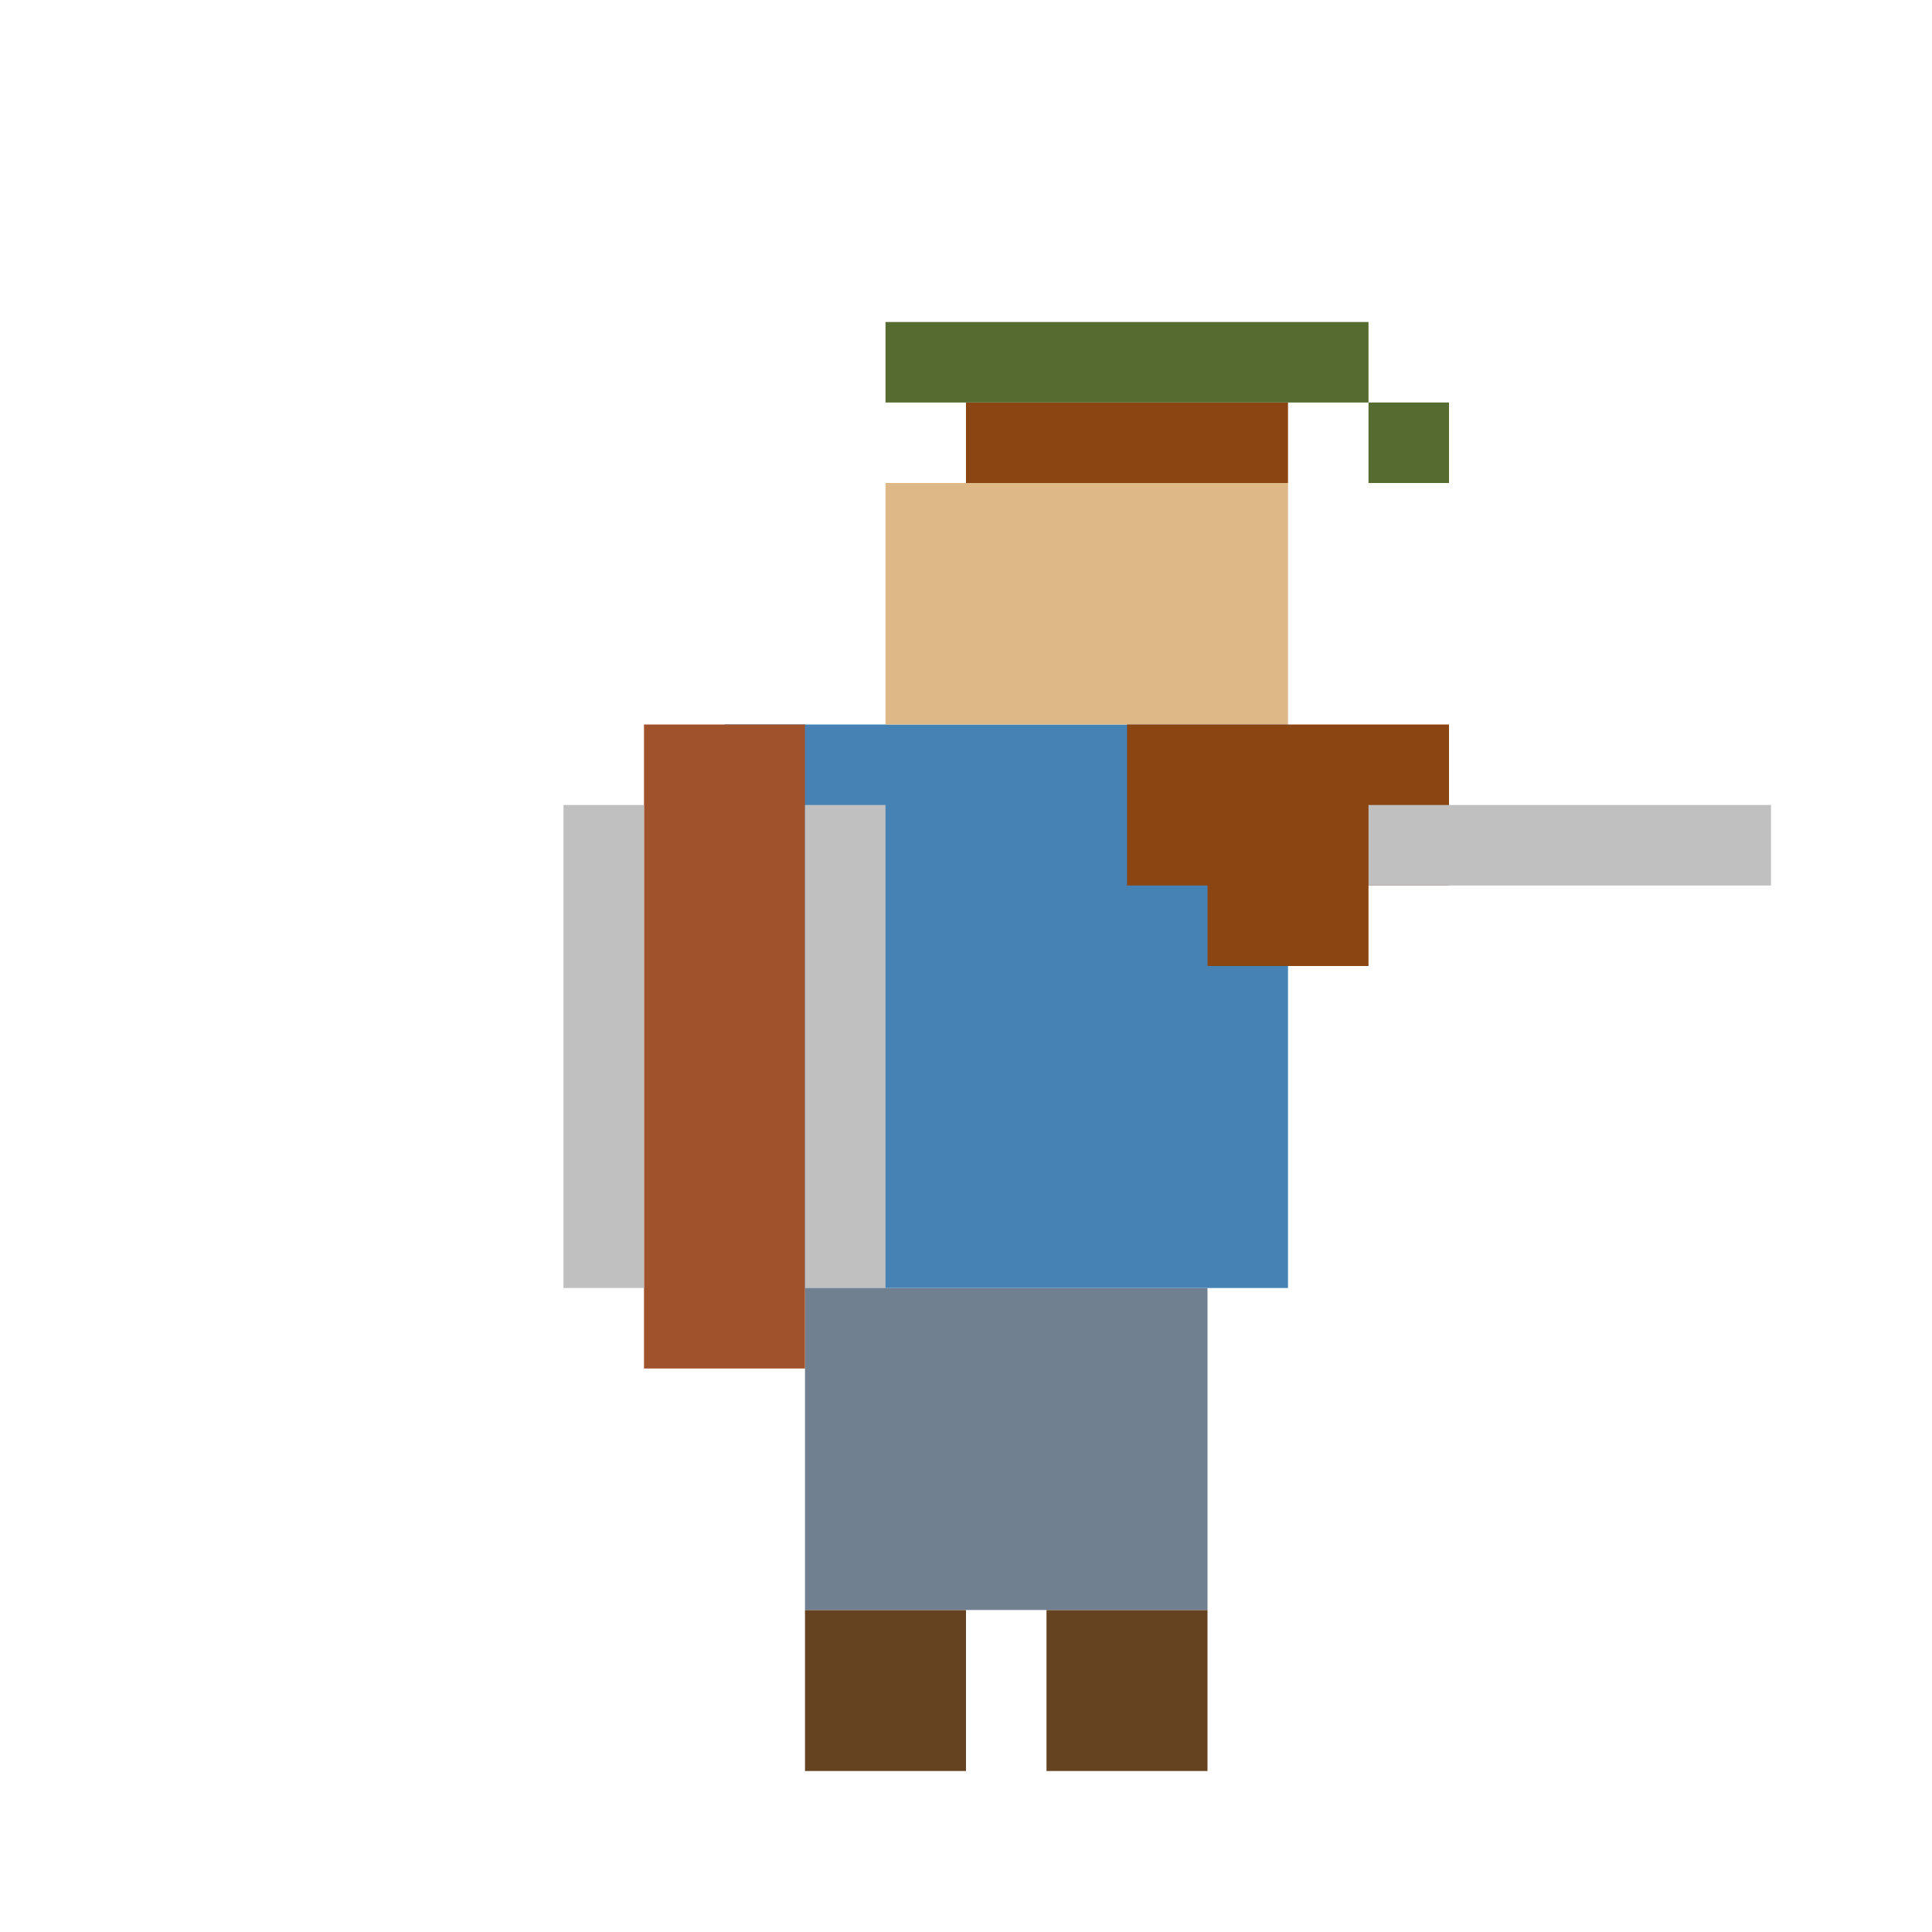
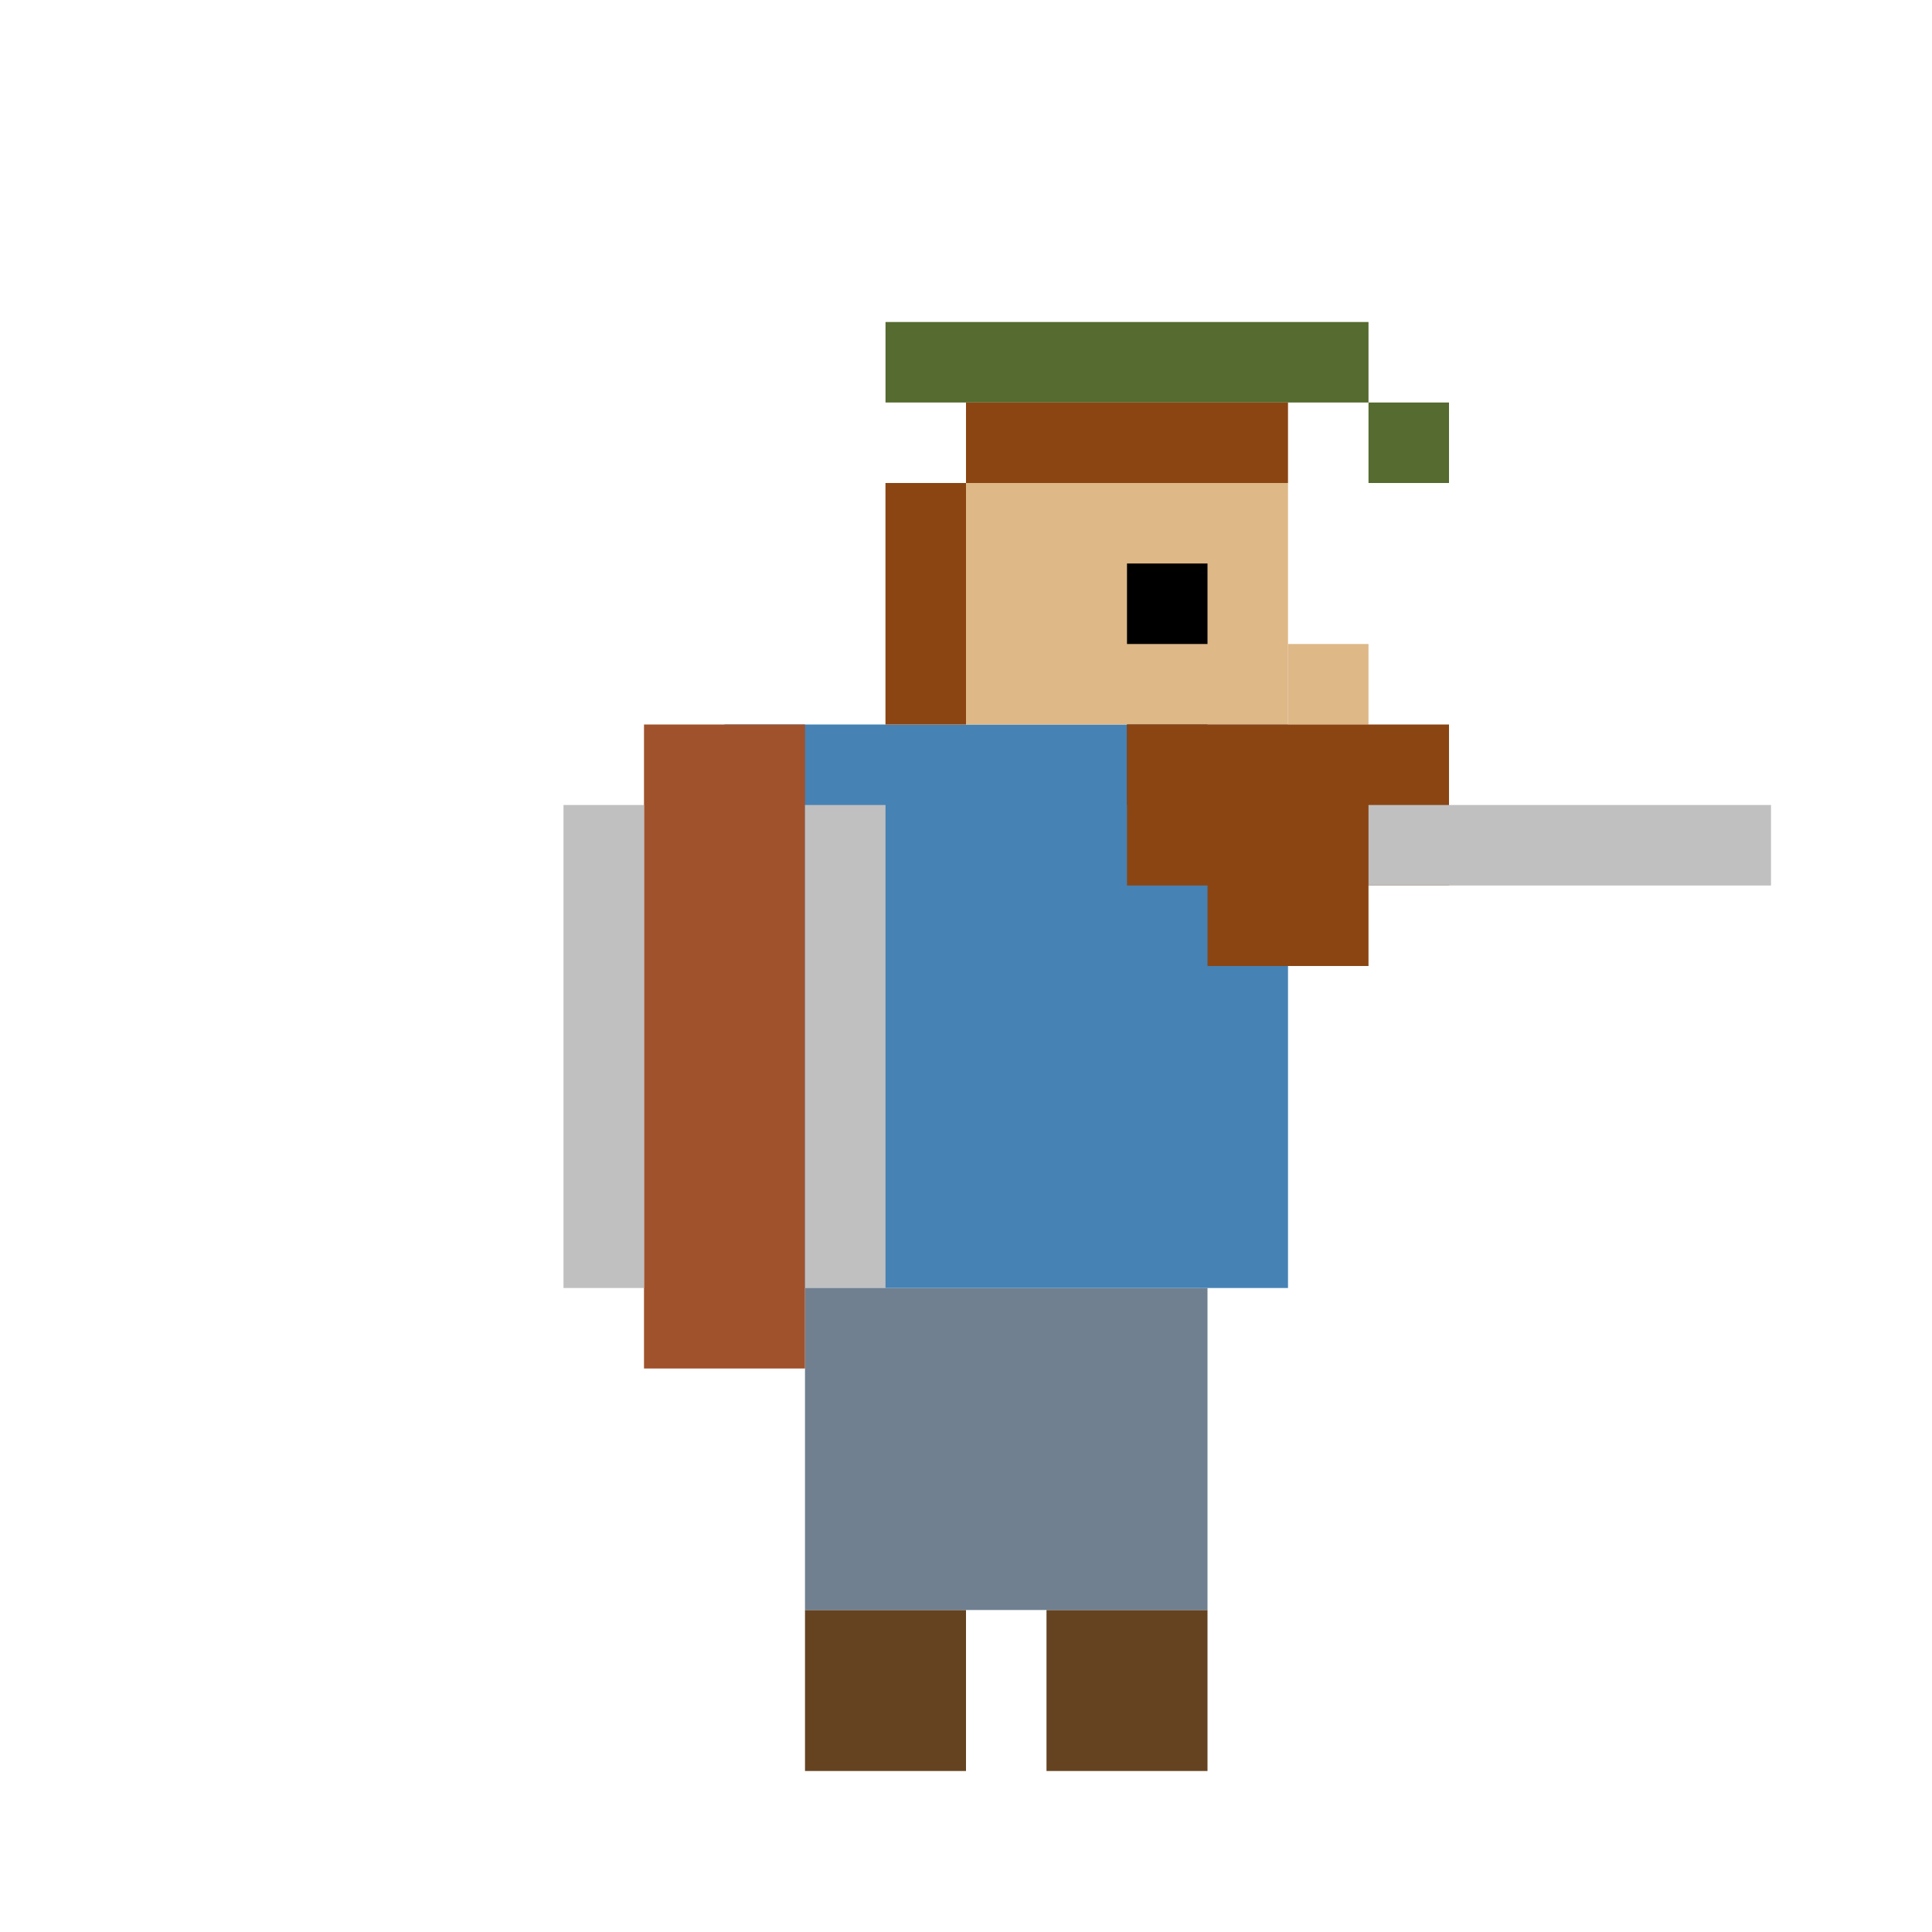
<svg xmlns="http://www.w3.org/2000/svg" width="24" height="24" viewBox="0 0 24 24" fill="none">
  <path d="M10 20H12V22H10V20Z" fill="#654321" />
  <path d="M13 20H15V22H13V20Z" fill="#654321" />
  <path d="M10 16H15V20H10V16Z" fill="#708090" />
  <path d="M9 9H16V16H9V9Z" fill="#4682B4" />
  <path d="M11 6H16V9H11V6Z" fill="#DEB887" />
+   <path d="M11 6H12V9H11V6Z" fill="#8B4513" />
+   <path d="M14 7H15V8H14V7Z" fill="#000000" />
+   <path d="M16 8H17V9H16V8Z" fill="#DEB887" />
+   <path d="M14 9H15V10H14V9Z" fill="#5C3A1A" />
  <path d="M12 5H16V6H12V5Z" fill="#8B4513" />
  <path d="M11 4H17V5H11V4Z" fill="#556B2F" />
  <path d="M17 5H18V6H17V5Z" fill="#556B2F" />
  <path d="M15 10H17V12H15V10Z" fill="#8B4513" />
  <path d="M14 9H18V11H14V9Z" fill="#8B4513" />
  <path d="M17 10H22V11H17V10Z" fill="#C0C0C0" />
  <path d="M8 9H10V17H8V9Z" fill="#A0522D" />
  <path d="M7 10H8V16H7V10Z" fill="#C0C0C0" />
  <path d="M10 10H11V16H10V10Z" fill="#C0C0C0" />
</svg>
